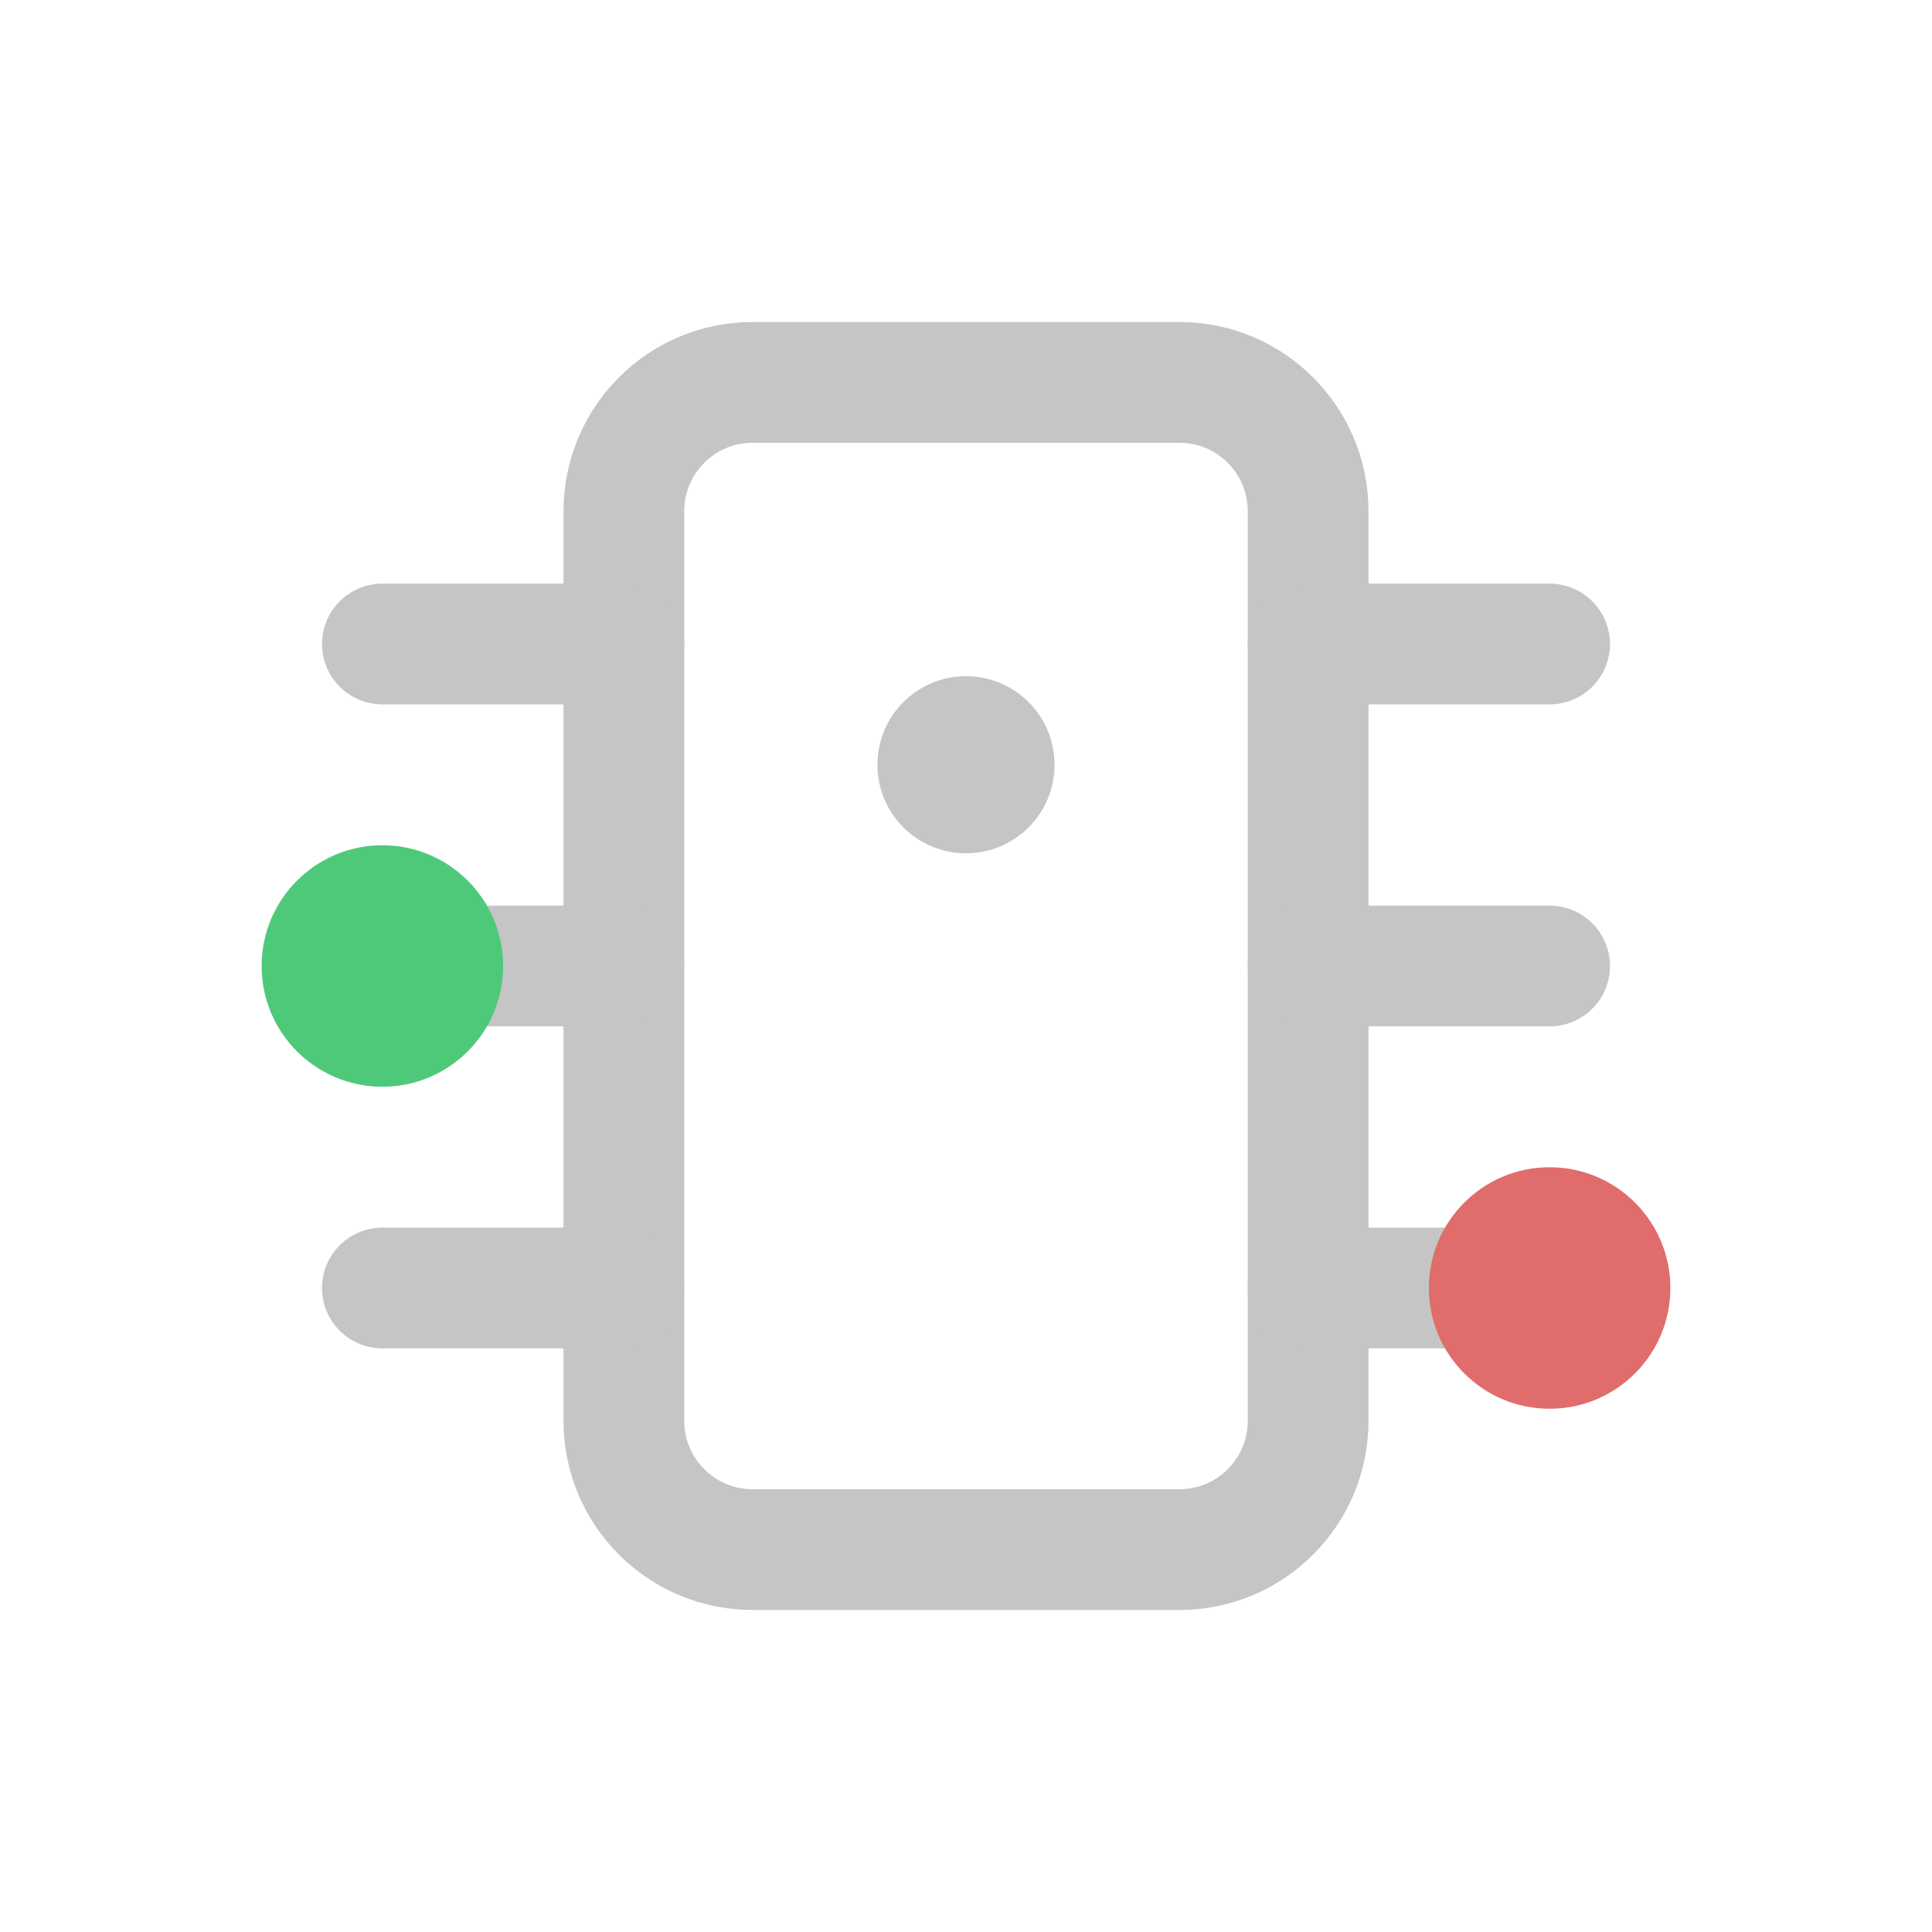
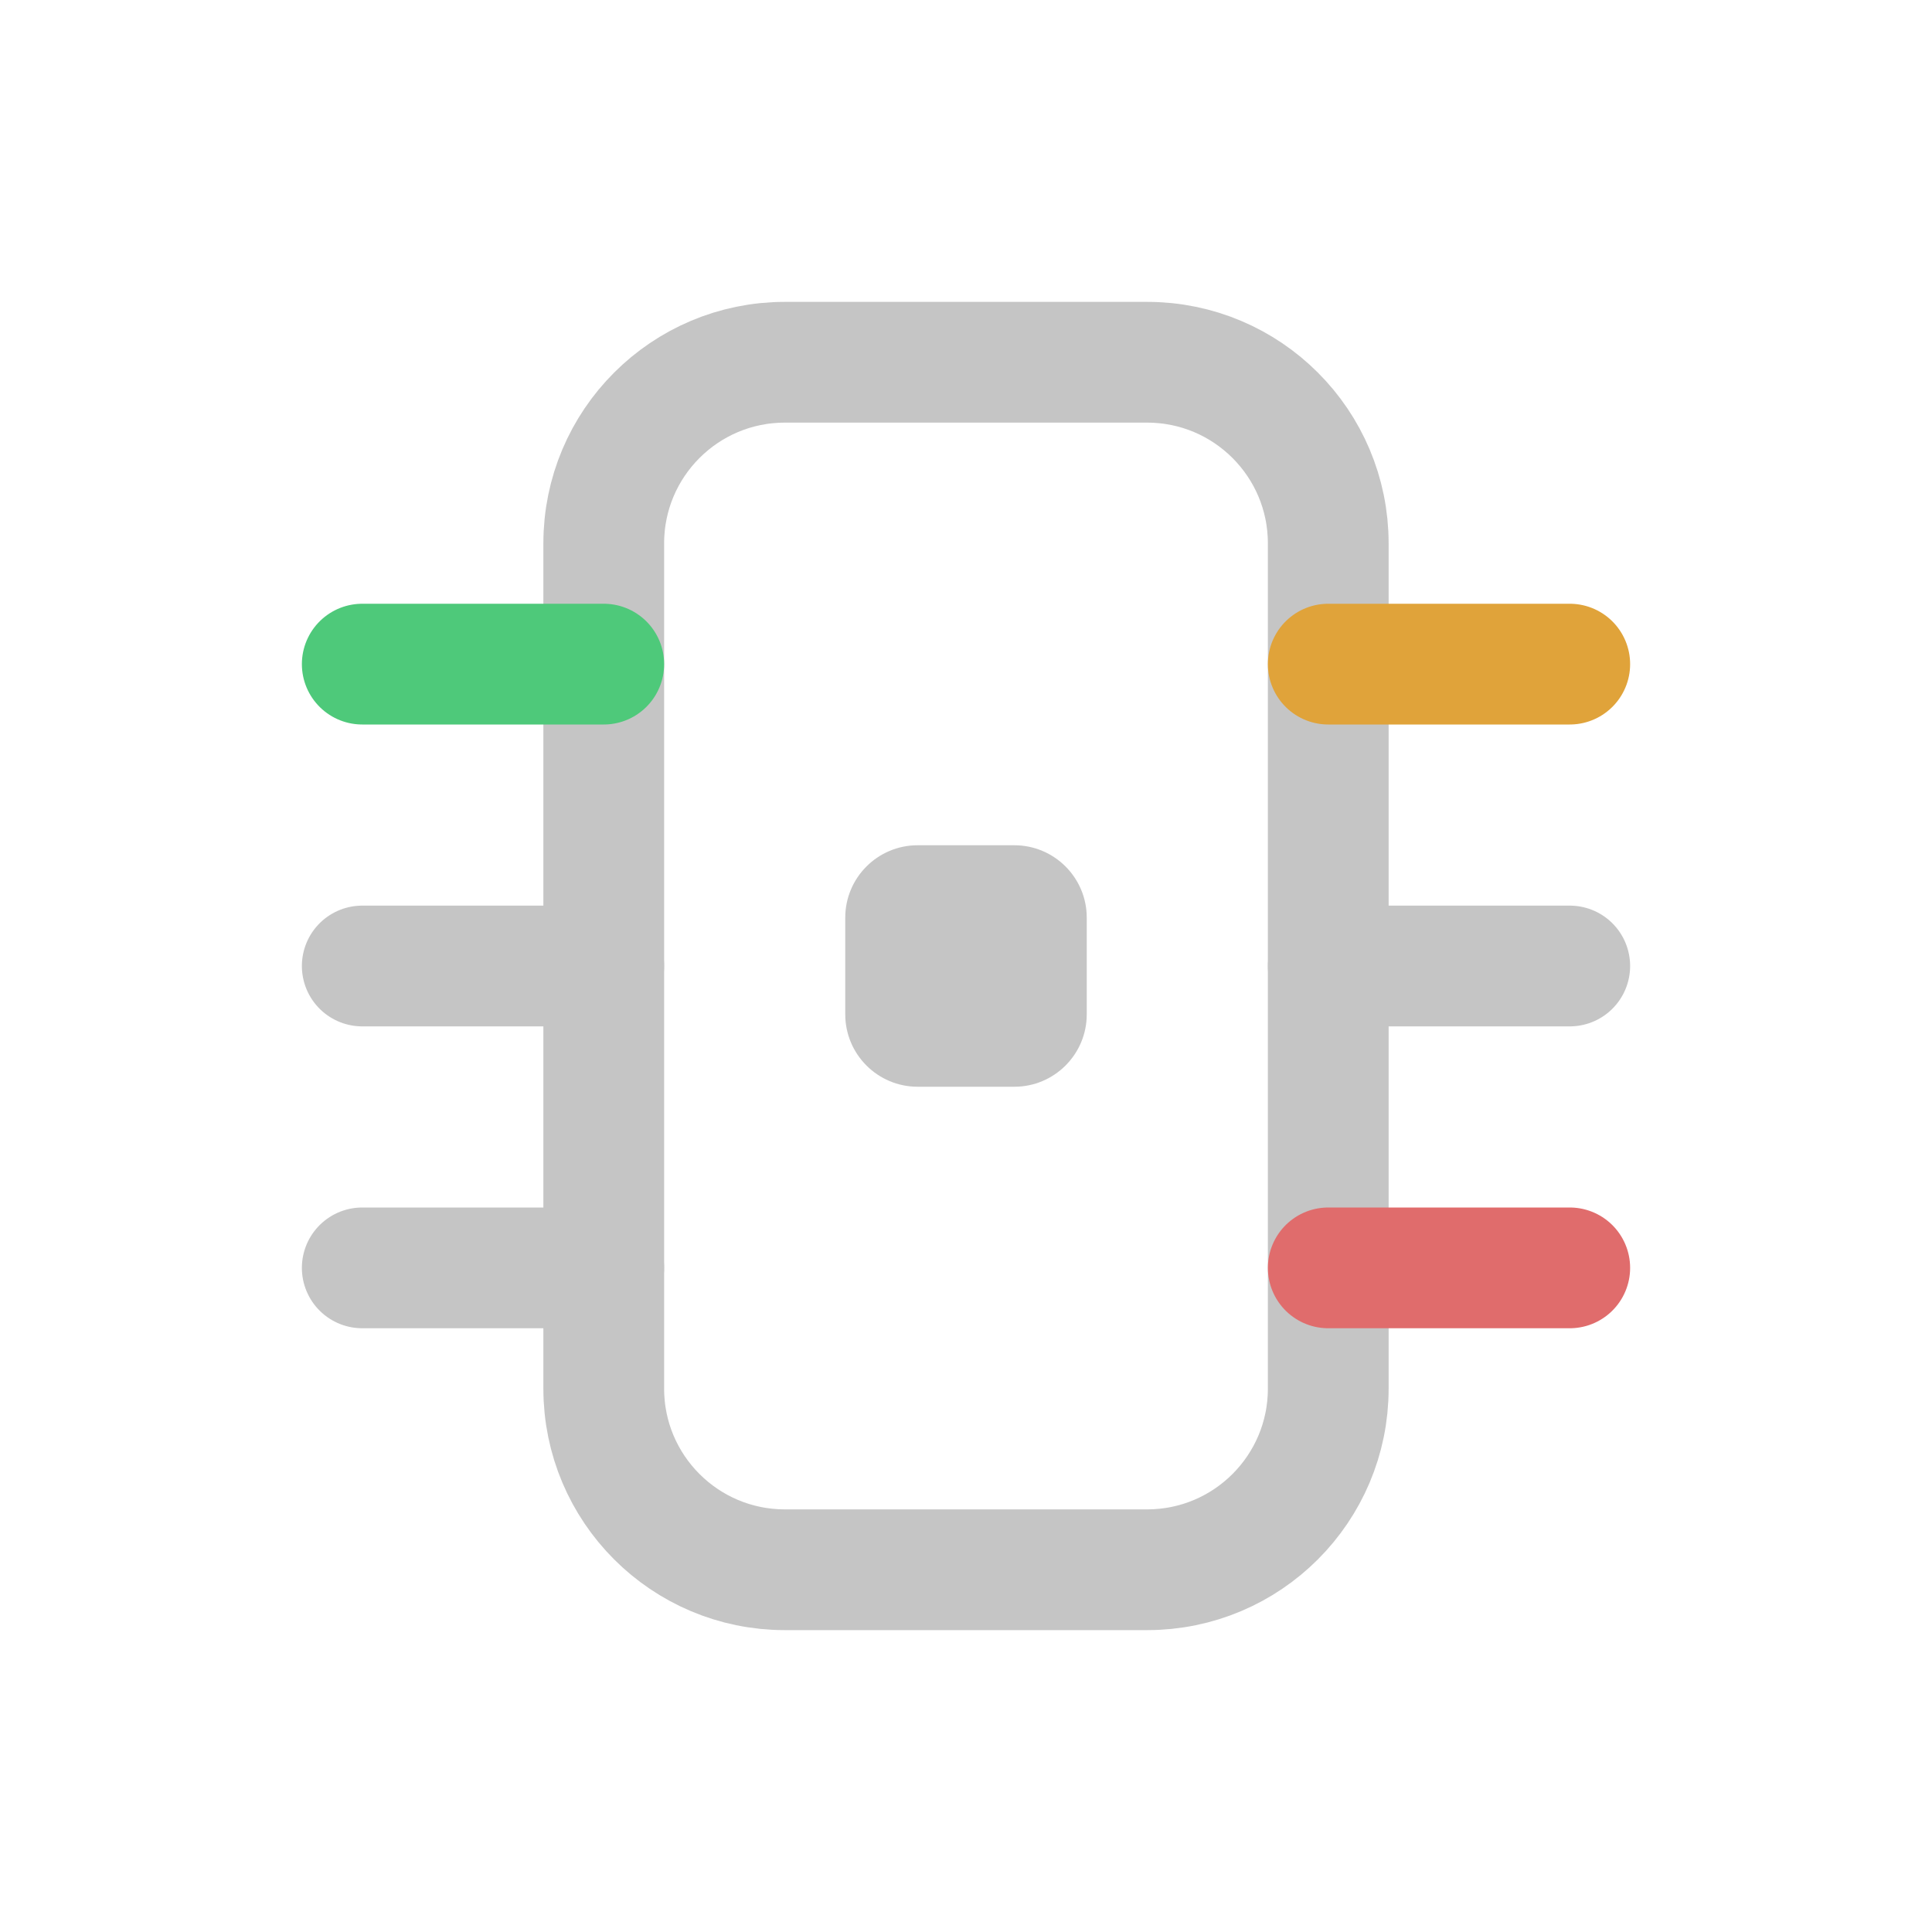
<svg xmlns="http://www.w3.org/2000/svg" viewBox="0 0 24 24" role="img" aria-label="ESPHome GPIO pinout">
-   <g fill="none" stroke="#C5C5C5" stroke-width="1.5" stroke-linecap="round" stroke-linejoin="round">
-     <rect x="7.75" y="4.75" width="8.5" height="14.5" rx="1.6" />
-     <path d="M4.75 8h3M4.75 12h3M4.75 16h3" />
-     <path d="M16.25 8h3M16.25 12h3M16.25 16h3" />
+   <g fill="none" stroke="#C5C5C5" stroke-width="1.5" stroke-linecap="round">
+     <rect x="7.5" y="4.5" width="9" height="15" rx="2.25" />
+     <path d="M4.5 12h3M16.5 12h3M4.5 15.75h3" />
  </g>
-   <circle cx="12" cy="9.5" r="1.1" fill="#C5C5C5" />
-   <circle cx="4.75" cy="12" r="1.5" fill="#4ec97a" />
-   <circle cx="19.25" cy="16" r="1.5" fill="#e06c6c" />
+   <g fill="none" stroke-width="1.5" stroke-linecap="round">
+     <path d="M4.5 8.25h3" stroke="#4ec97a" />
+     <path d="M16.5 8.25h3" stroke="#e0a33a" />
+     <path d="M16.5 15.75h3" stroke="#e06c6c" />
+   </g>
+   <rect x="10.5" y="10.5" width="3" height="3" rx="0.9" fill="#C5C5C5" />
</svg>
